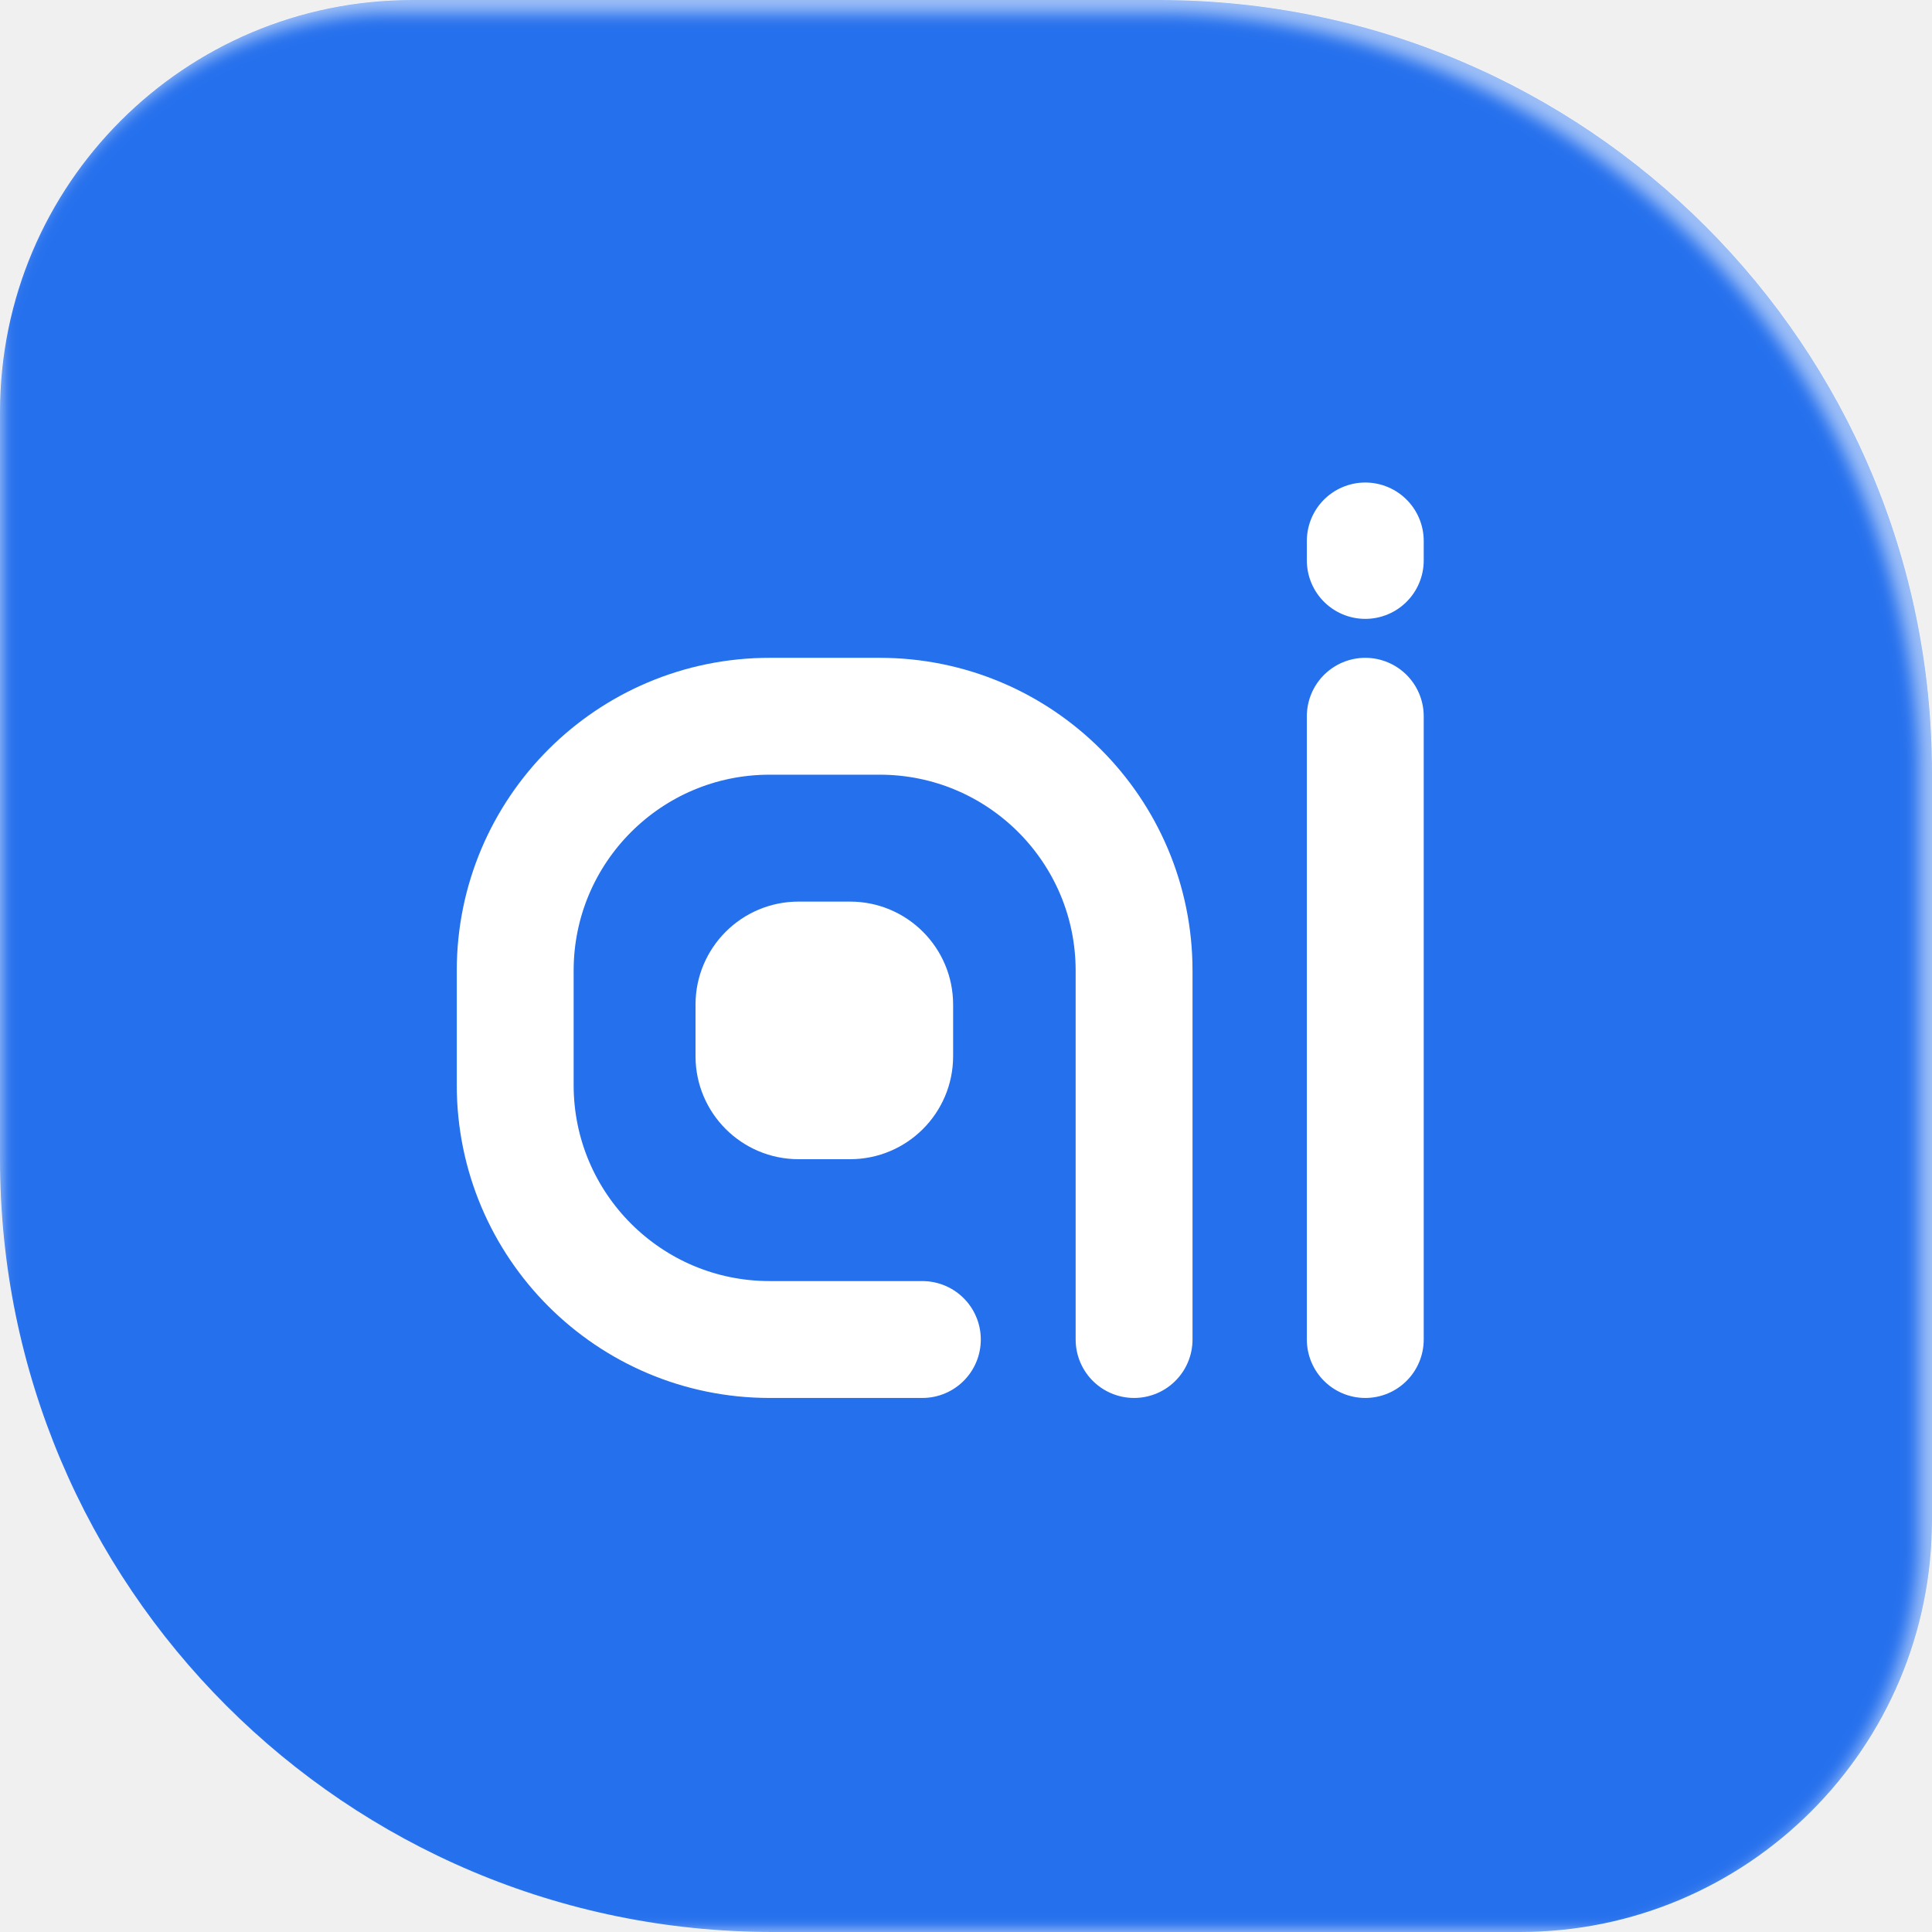
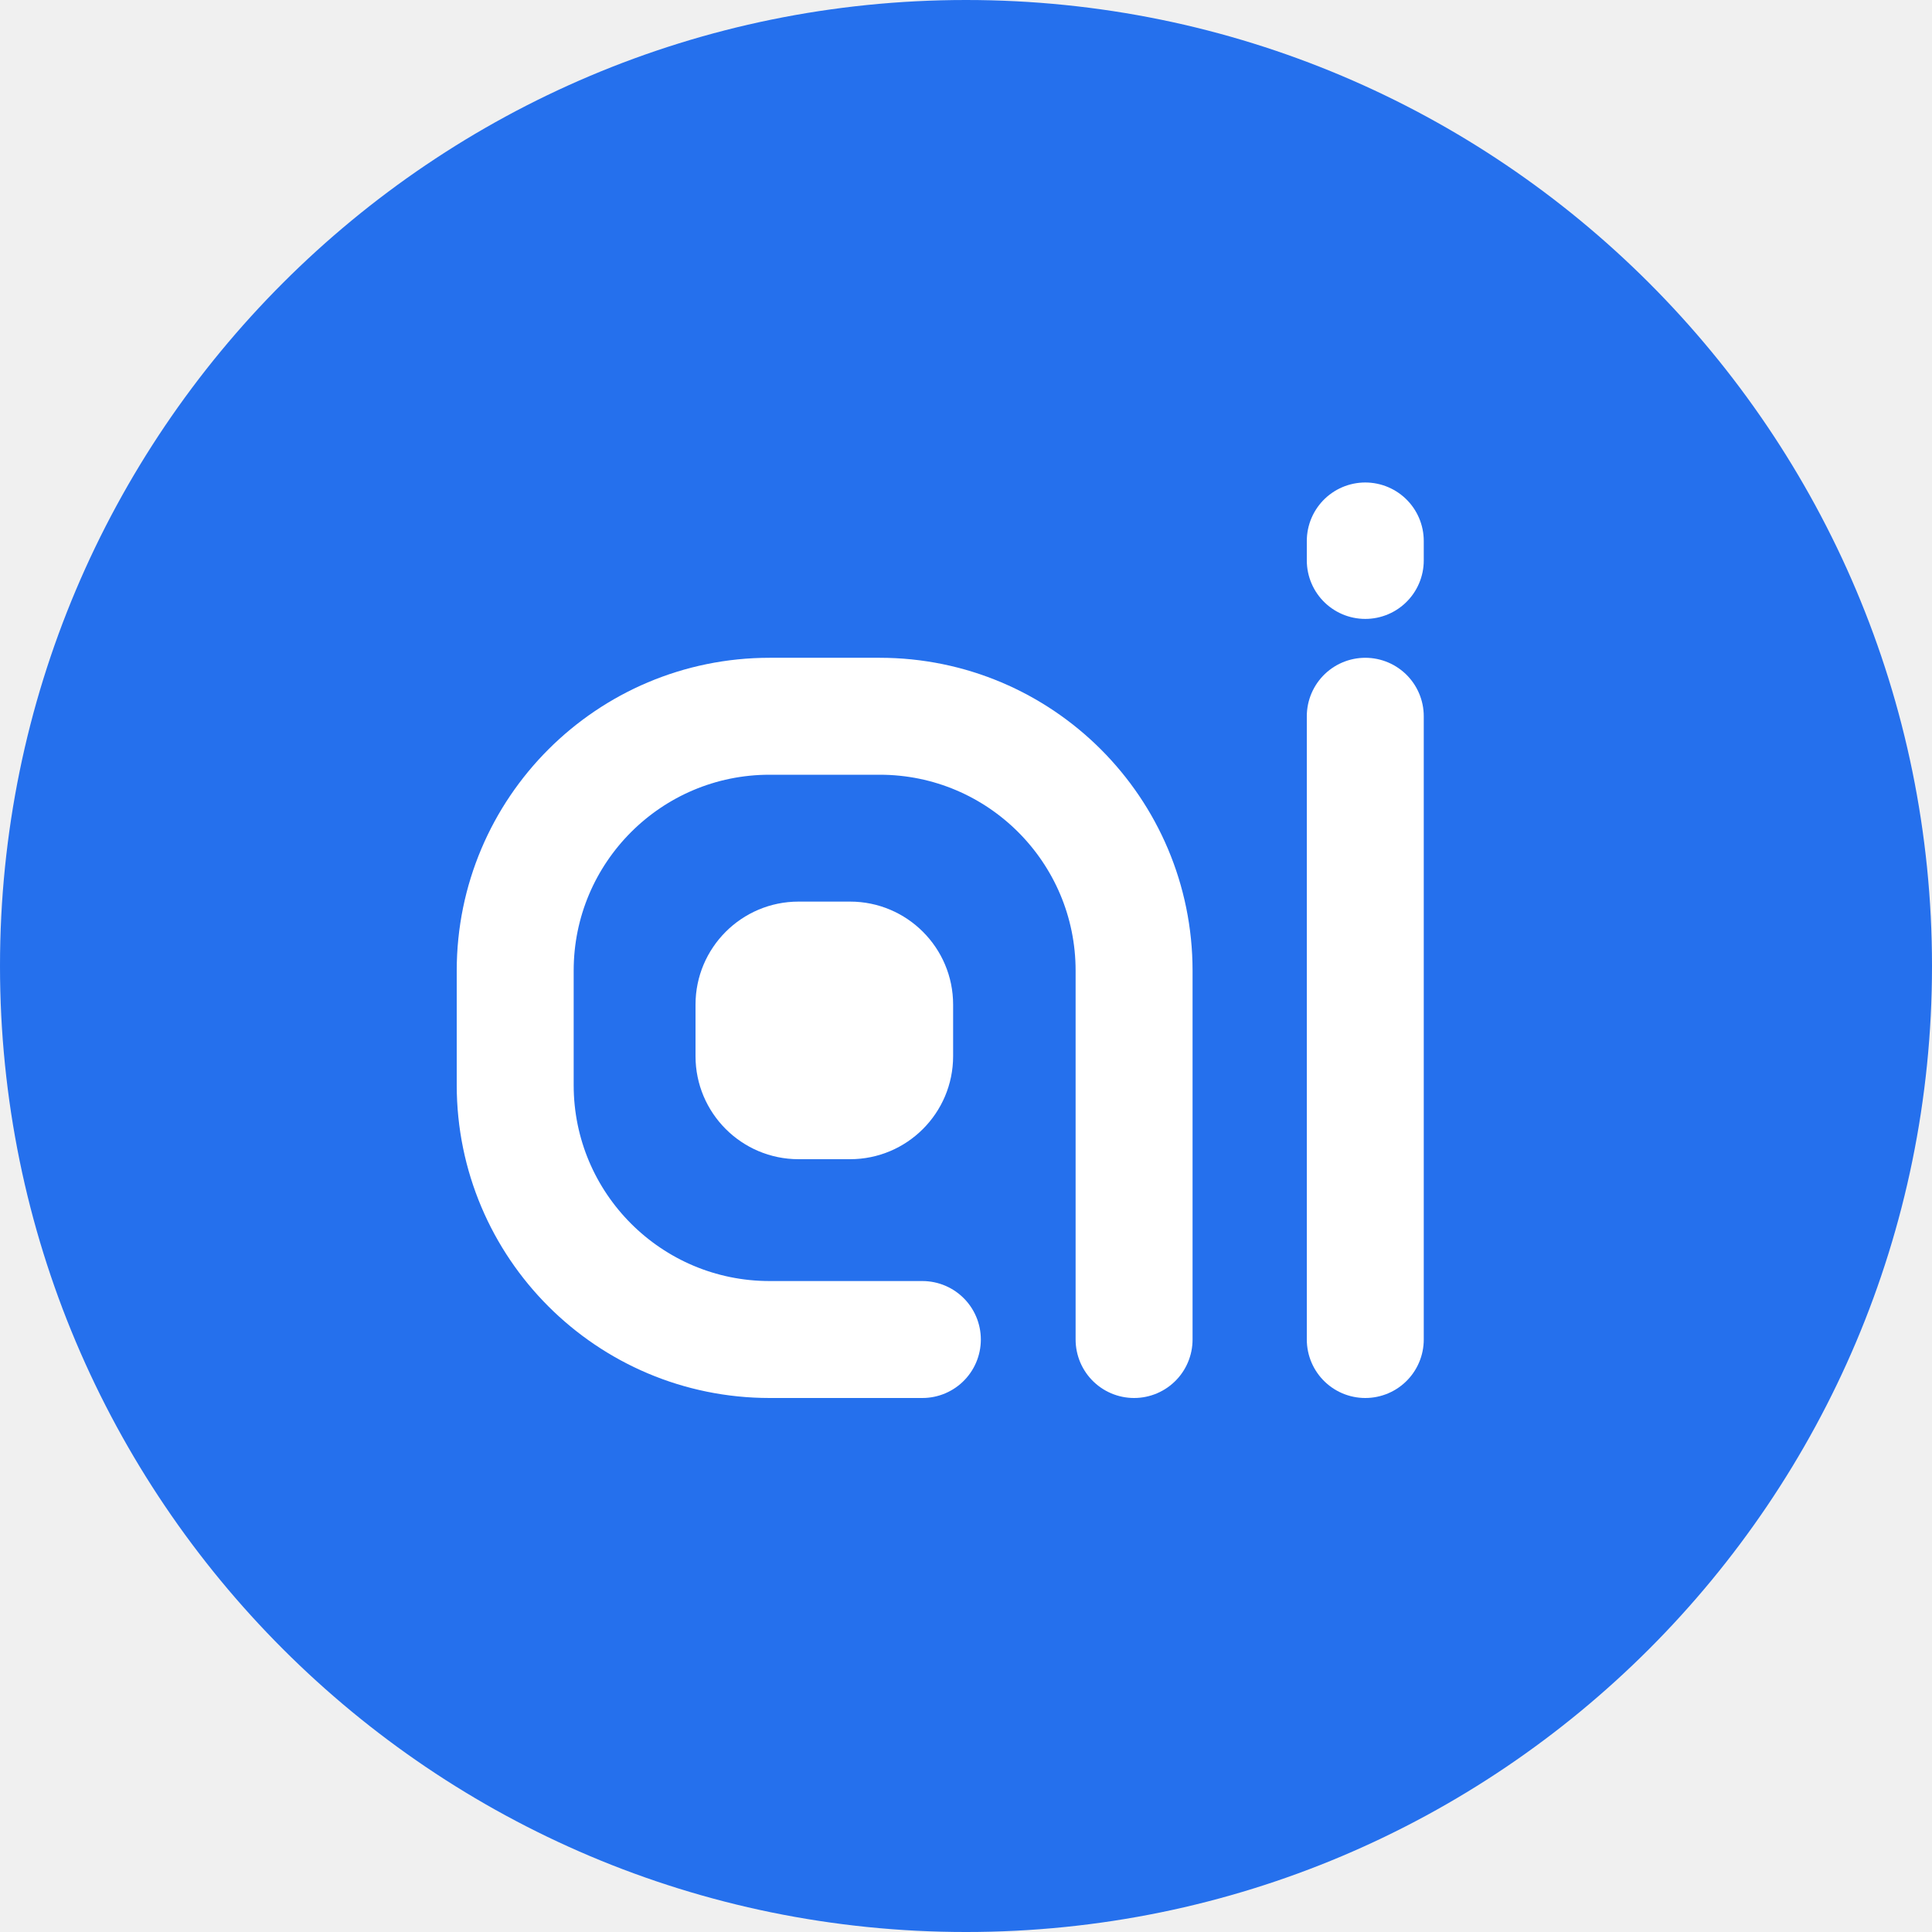
- <svg xmlns="http://www.w3.org/2000/svg" width="75" height="75" fill="none">
-   <g filter="url(#filter0_bi_17_663)">
-     <path d="M0 16C0 7.163 7.163 0 16 0h29c16.569 0 30 13.431 30 30v29c0 8.837-7.163 16-16 16H30C13.431 75 0 61.569 0 45V16z" fill="#2570ED" />
-     <path d="M44.025 52V37.682c0-5.455-4.422-9.877-9.878-9.877h-4.27c-5.455 0-9.877 4.422-9.877 9.877v4.44C20 47.578 24.422 52 29.878 52h5.928" stroke="#fff" stroke-width="4.537" stroke-linecap="round" />
-     <rect x="27" y="35" width="10" height="10" rx="4" fill="#fff" />
-     <path d="M53 21.756V21m0 31V27.805" stroke="#fff" stroke-width="4.537" stroke-linecap="round" />
+ <svg xmlns="http://www.w3.org/2000/svg" width="100%" height="100%" viewBox="0 0 75 75" version="1.1" xml:space="preserve" style="fill-rule:evenodd;clip-rule:evenodd;stroke-linecap:round;">
+   <g>
+     <g transform="matrix(1.05634,0,0,1.05634,-4.22535,-2.11268)">
+       <circle cx="39.5" cy="37.5" r="35.5" style="fill:rgb(37,112,237);" />
+     </g>
+     <path d="M44.025,52L44.025,37.682C44.025,32.227 39.603,27.805 34.147,27.805L29.877,27.805C24.422,27.805 20,32.227 20,37.682L20,42.122C20,47.578 24.422,52 29.878,52L35.806,52" style="fill:none;fill-rule:nonzero;stroke:white;stroke-width:4.54px;" />
+     <path d="M37,39C37,36.792 35.208,35 33,35L31,35C28.792,35 27,36.792 27,39L27,41C27,43.208 28.792,45 31,45L33,45C35.208,45 37,43.208 37,41L37,39Z" style="fill:white;" />
+     <path d="M53,21.756L53,21M53,52L53,27.805" style="fill:none;fill-rule:nonzero;stroke:white;stroke-width:4.54px;" />
  </g>
-   <defs>
-     <filter id="filter0_bi_17_663" x="-9.029" y="-9.029" width="93.058" height="93.058" filterUnits="userSpaceOnUse" color-interpolation-filters="sRGB">
-       <feFlood flood-opacity="0" result="BackgroundImageFix" />
-       <feGaussianBlur in="BackgroundImageFix" stdDeviation="4.514" />
-       <feComposite in2="SourceAlpha" operator="in" result="effect1_backgroundBlur_17_663" />
-       <feBlend in="SourceGraphic" in2="effect1_backgroundBlur_17_663" result="shape" />
-       <feColorMatrix in="SourceAlpha" values="0 0 0 0 0 0 0 0 0 0 0 0 0 0 0 0 0 0 127 0" result="hardAlpha" />
-       <feOffset dx="-.502" dy=".502" />
-       <feGaussianBlur stdDeviation=".302" />
-       <feComposite in2="hardAlpha" operator="arithmetic" k2="-1" k3="1" />
-       <feColorMatrix values="0 0 0 0 1 0 0 0 0 1 0 0 0 0 1 0 0 0 0.55 0" />
-       <feBlend in2="shape" result="effect2_innerShadow_17_663" />
-     </filter>
-   </defs>
</svg>
